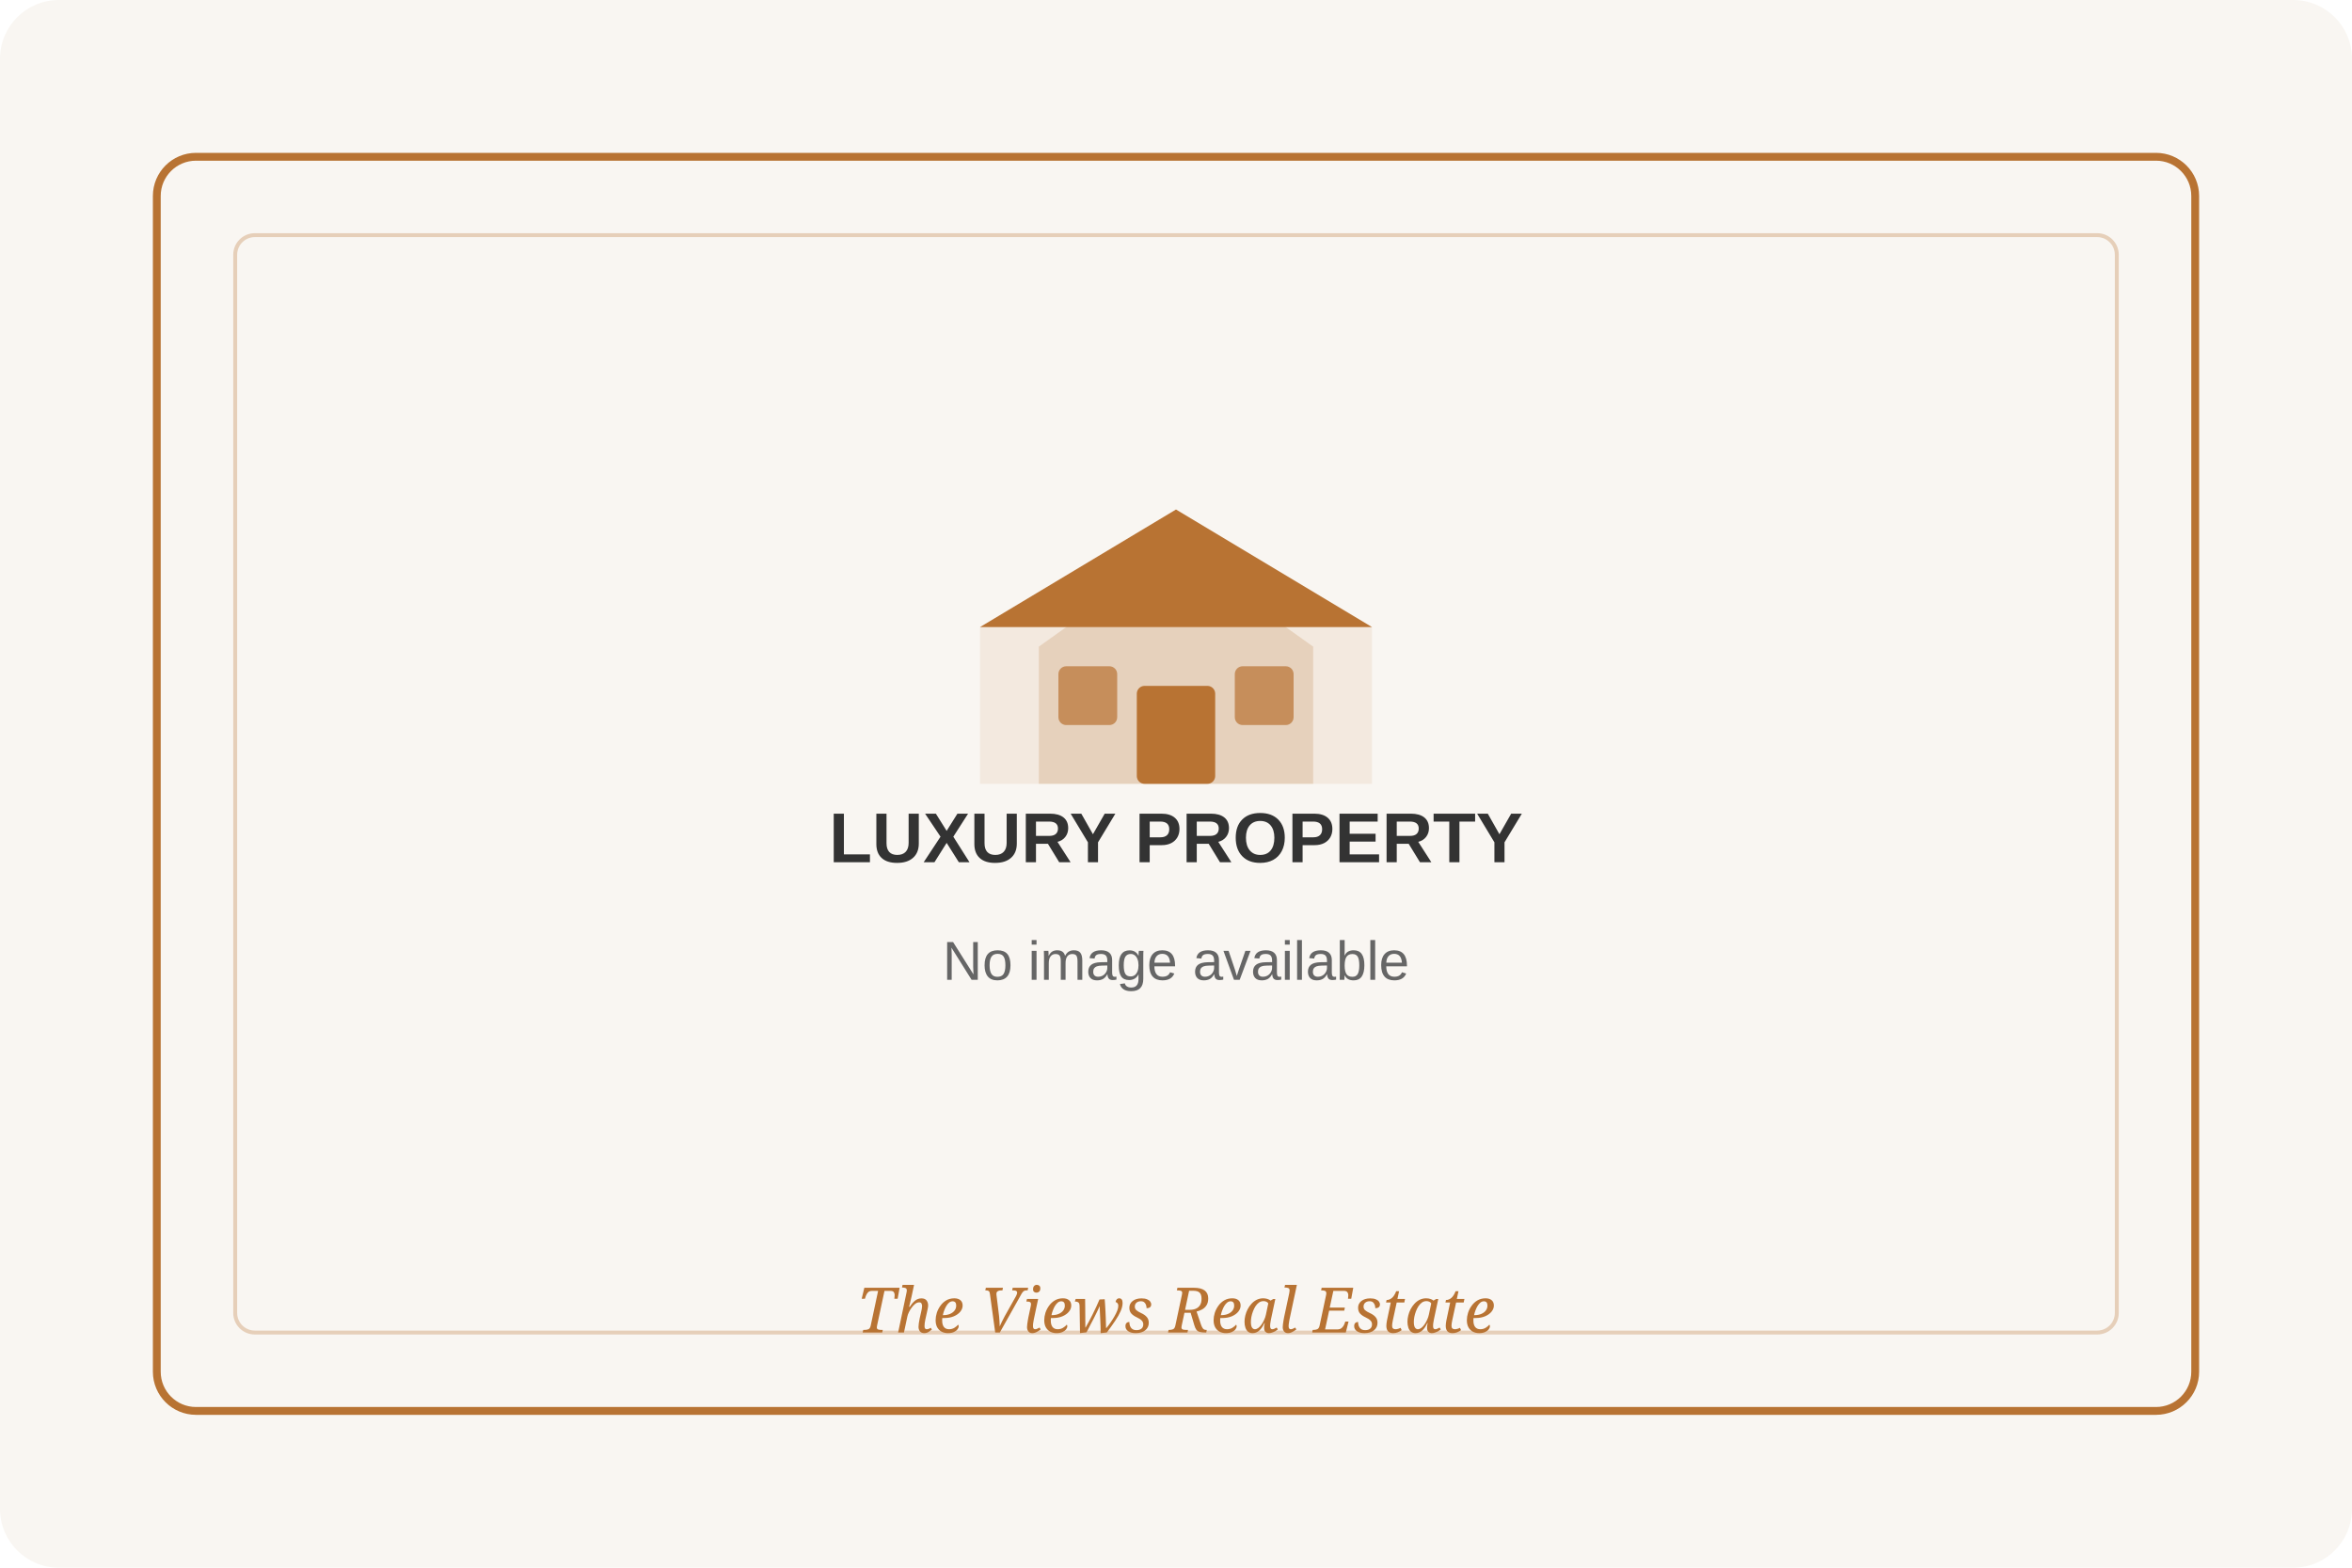
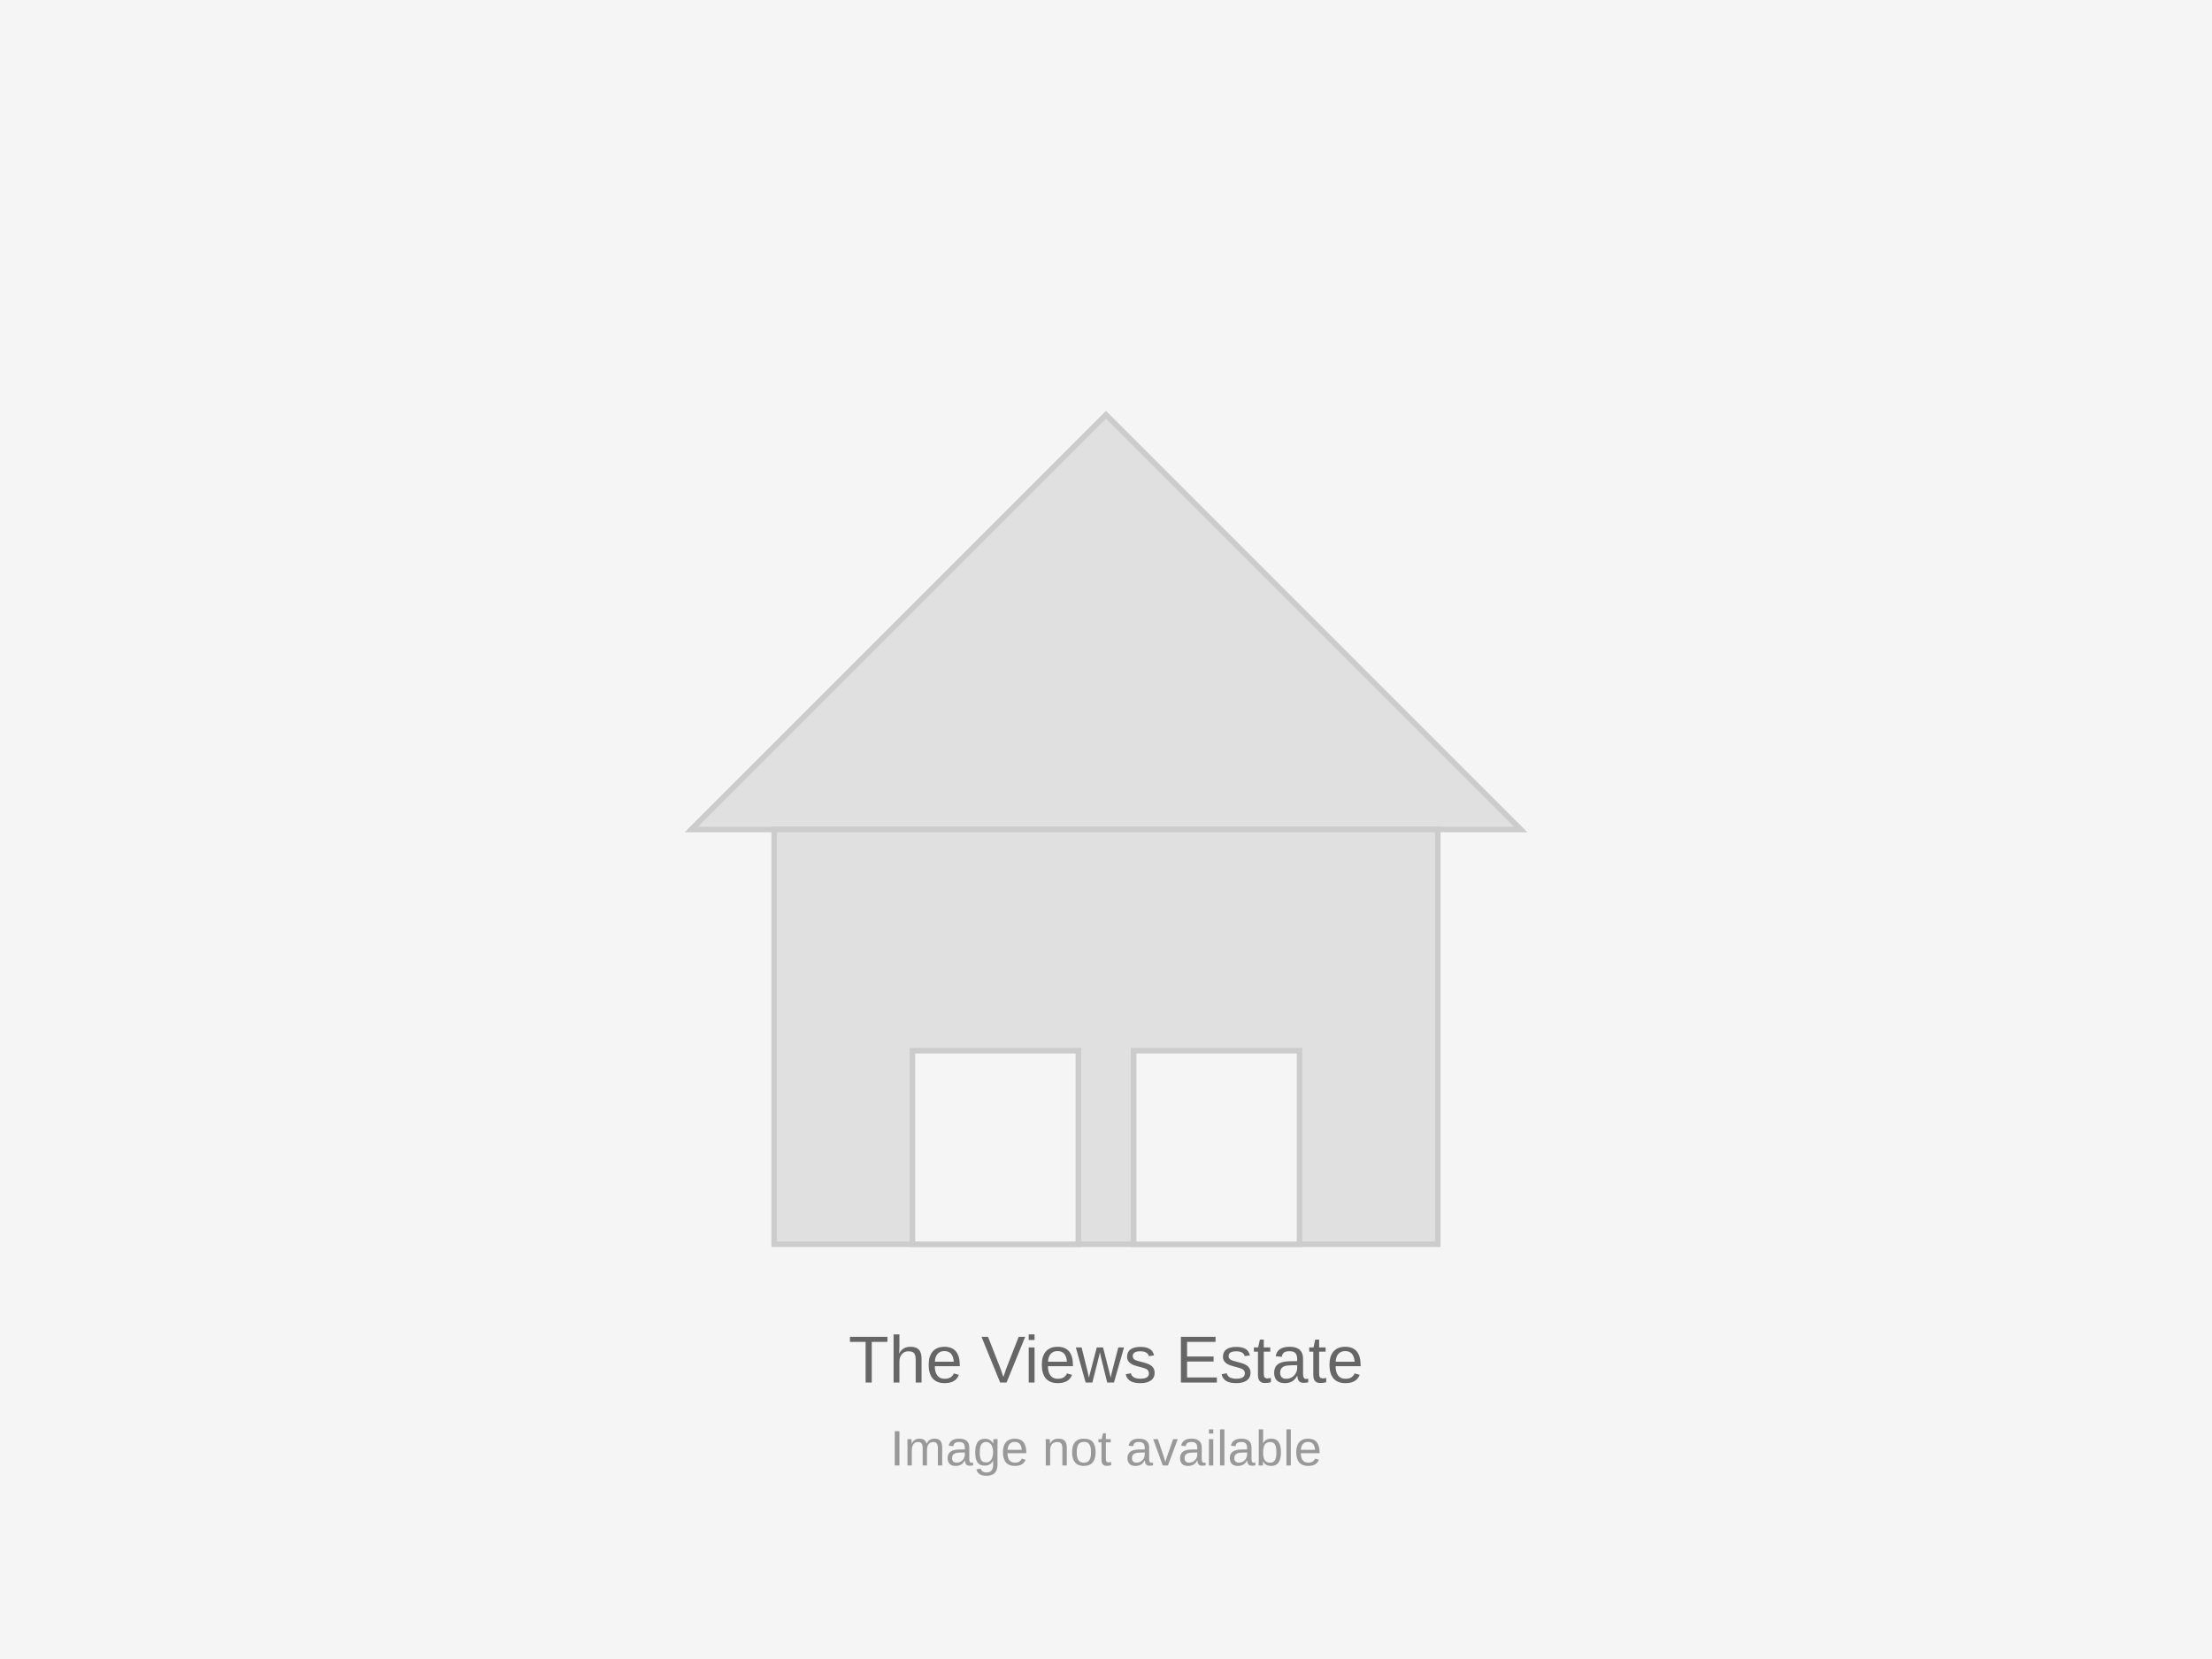
- <svg xmlns="http://www.w3.org/2000/svg" width="600" height="400" viewBox="0 0 600 400" fill="none">
-   <rect width="600" height="400" rx="15" fill="#F9F6F2" />
-   <rect x="40" y="40" width="520" height="320" rx="10" stroke="#B87333" stroke-width="2" fill="transparent" />
-   <rect x="60" y="60" width="480" height="280" rx="5" stroke="#B87333" stroke-opacity="0.3" stroke-width="1" fill="transparent" />
-   <g transform="translate(250, 120)">
-     <path d="M100 80V40L50 10L0 40V80H100Z" fill="#B87333" fill-opacity="0.1" />
-     <path d="M15 45V80H85V45L50 20L15 45Z" fill="#B87333" fill-opacity="0.2" />
-     <path d="M50 10L0 40H100L50 10Z" fill="#B87333" />
-     <rect x="40" y="55" width="20" height="25" rx="2" fill="#B87333" />
-     <rect x="20" y="50" width="15" height="15" rx="2" fill="#B87333" fill-opacity="0.7" />
-     <rect x="65" y="50" width="15" height="15" rx="2" fill="#B87333" fill-opacity="0.7" />
-   </g>
-   <text x="300" y="220" font-family="Arial, sans-serif" font-size="18" fill="#333333" text-anchor="middle" font-weight="bold">LUXURY PROPERTY</text>
-   <text x="300" y="250" font-family="Arial, sans-serif" font-size="14" fill="#666666" text-anchor="middle">No image available</text>
-   <text x="300" y="340" font-family="'Playfair Display', serif" font-size="16" fill="#B87333" text-anchor="middle" font-style="italic">The Views Real Estate</text>
+ <svg xmlns="http://www.w3.org/2000/svg" viewBox="0 0 800 600" fill="none">
+   <rect width="800" height="600" fill="#F5F5F5" />
+   <path d="M400 150L550 300H250L400 150Z" fill="#E0E0E0" stroke="#CCCCCC" stroke-width="2" />
+   <rect x="280" y="300" width="240" height="150" fill="#E0E0E0" stroke="#CCCCCC" stroke-width="2" />
+   <rect x="330" y="380" width="60" height="70" fill="#F5F5F5" stroke="#CCCCCC" stroke-width="2" />
+   <rect x="410" y="380" width="60" height="70" fill="#F5F5F5" stroke="#CCCCCC" stroke-width="2" />
+   <text x="400" y="500" font-family="Arial, sans-serif" font-size="24" fill="#666666" text-anchor="middle">The Views Estate</text>
+   <text x="400" y="530" font-family="Arial, sans-serif" font-size="18" fill="#999999" text-anchor="middle">Image not available</text>
</svg>
